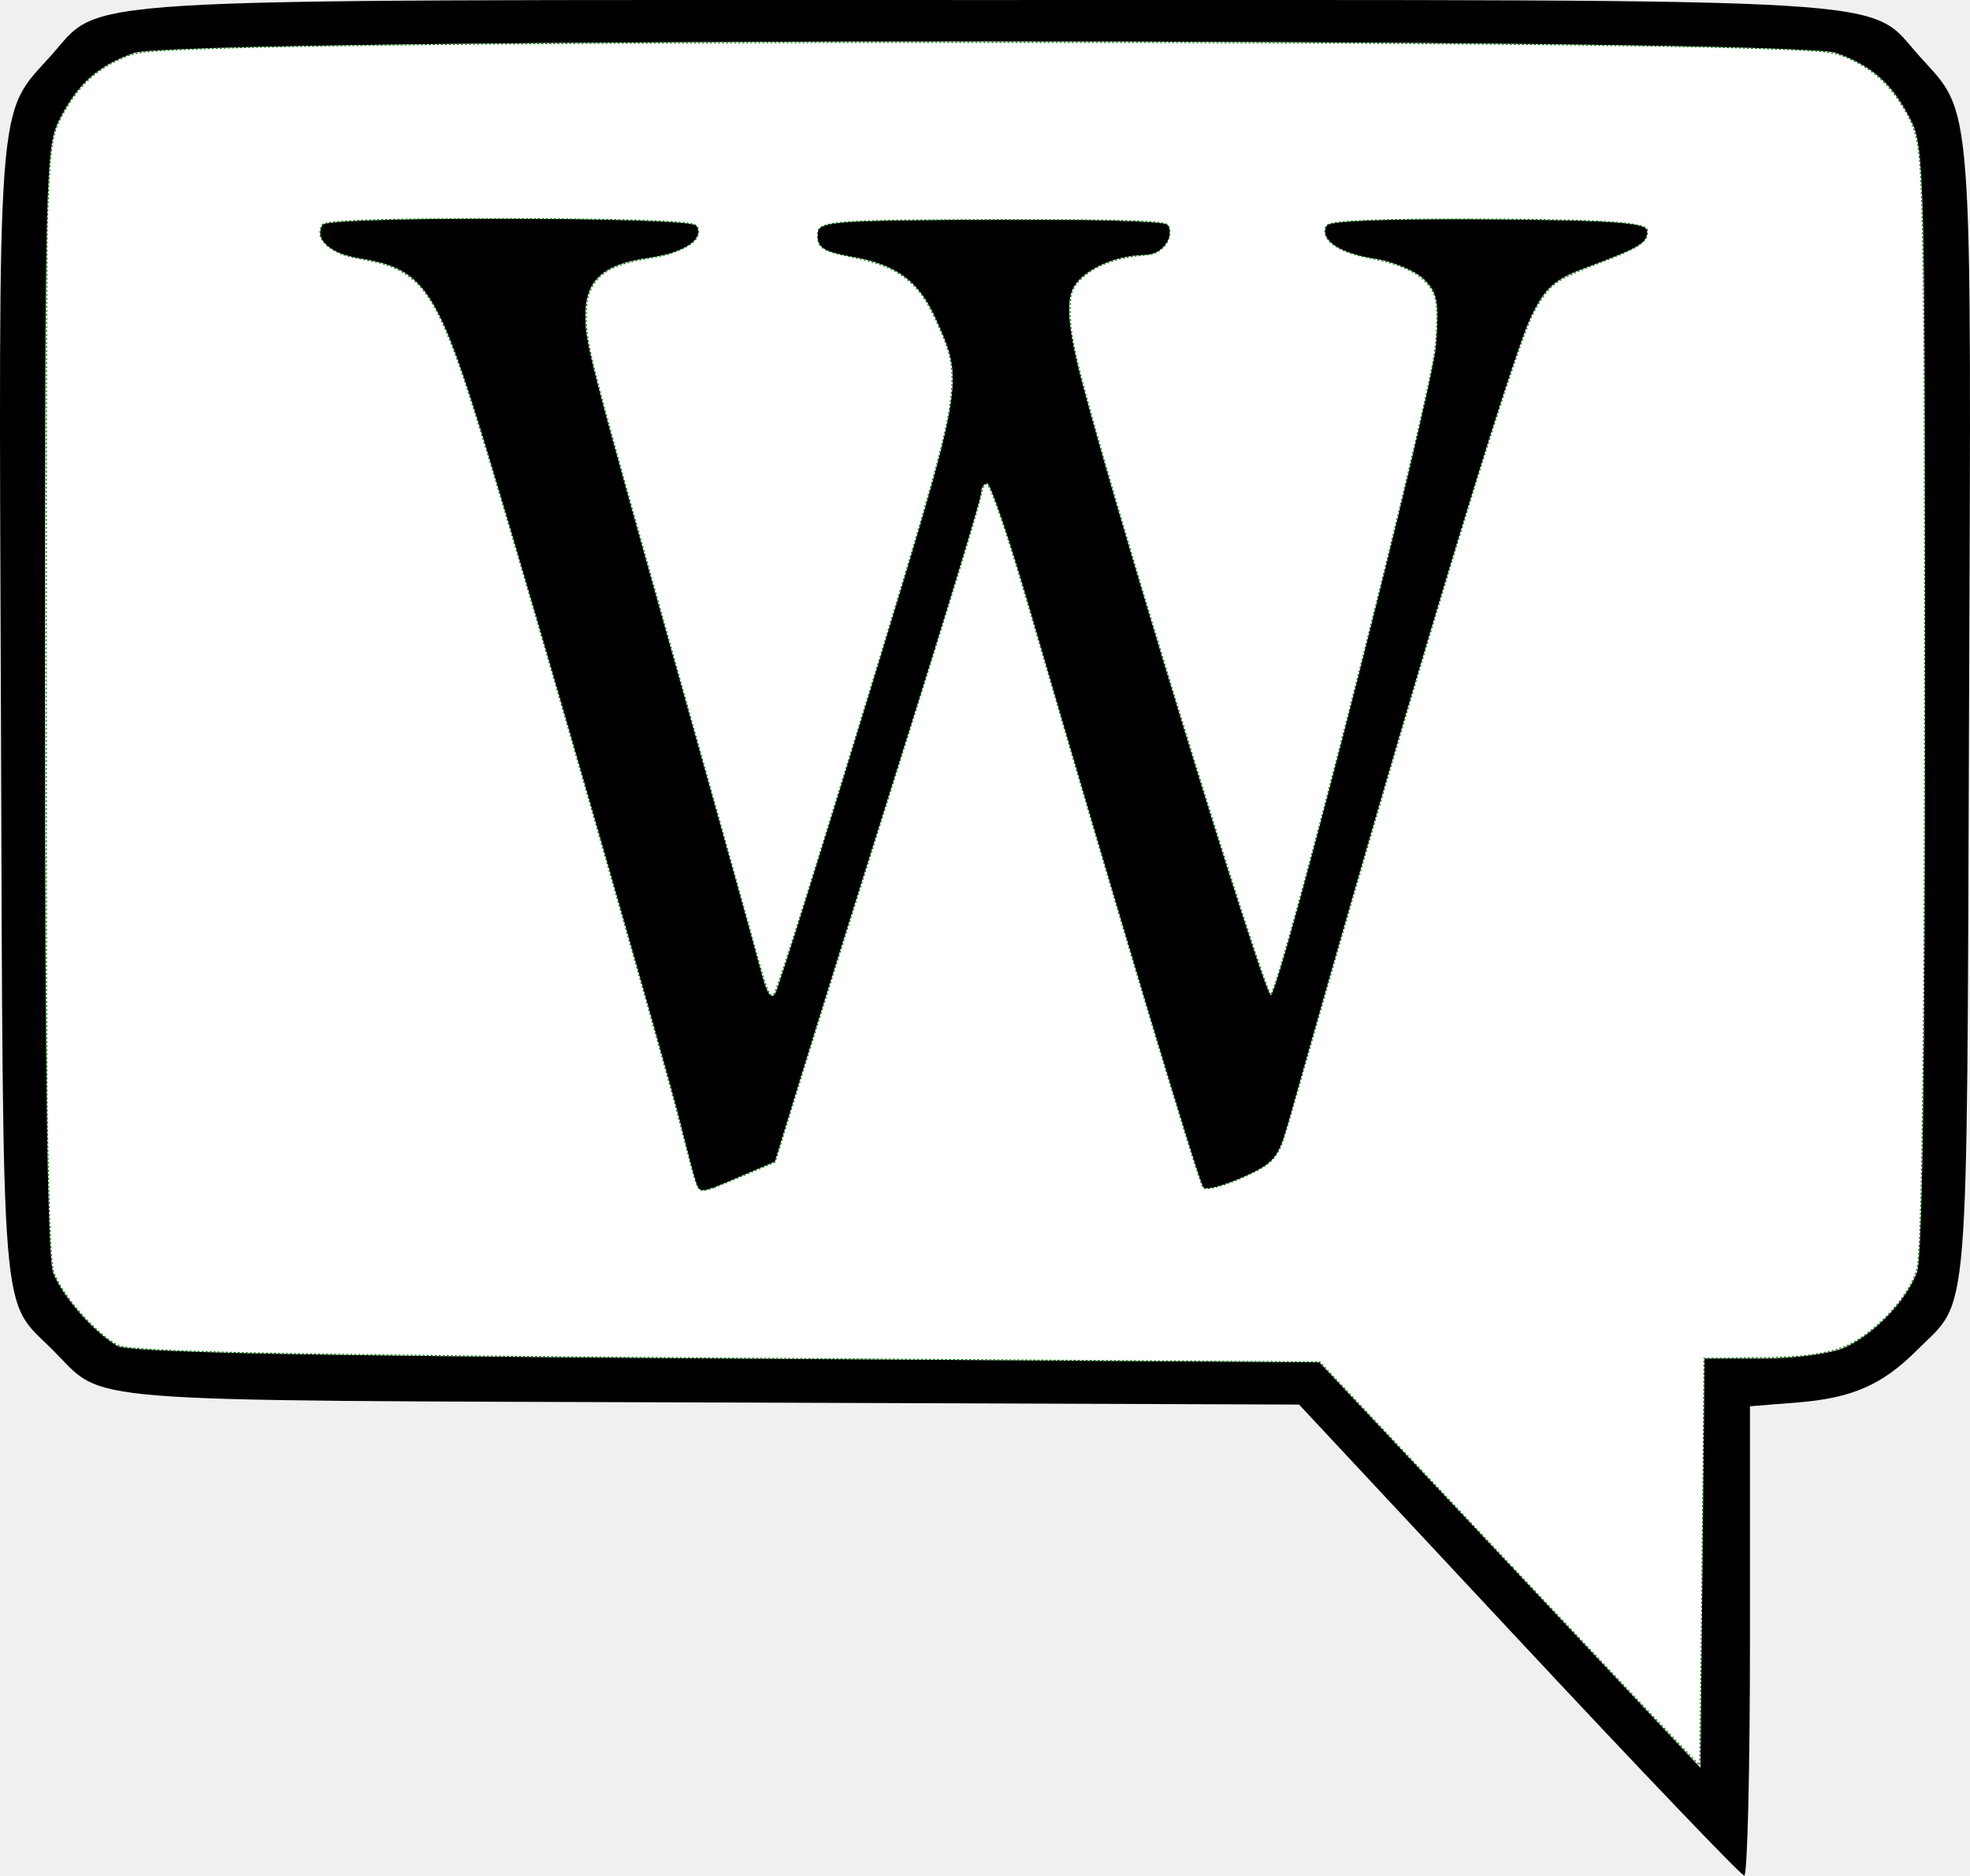
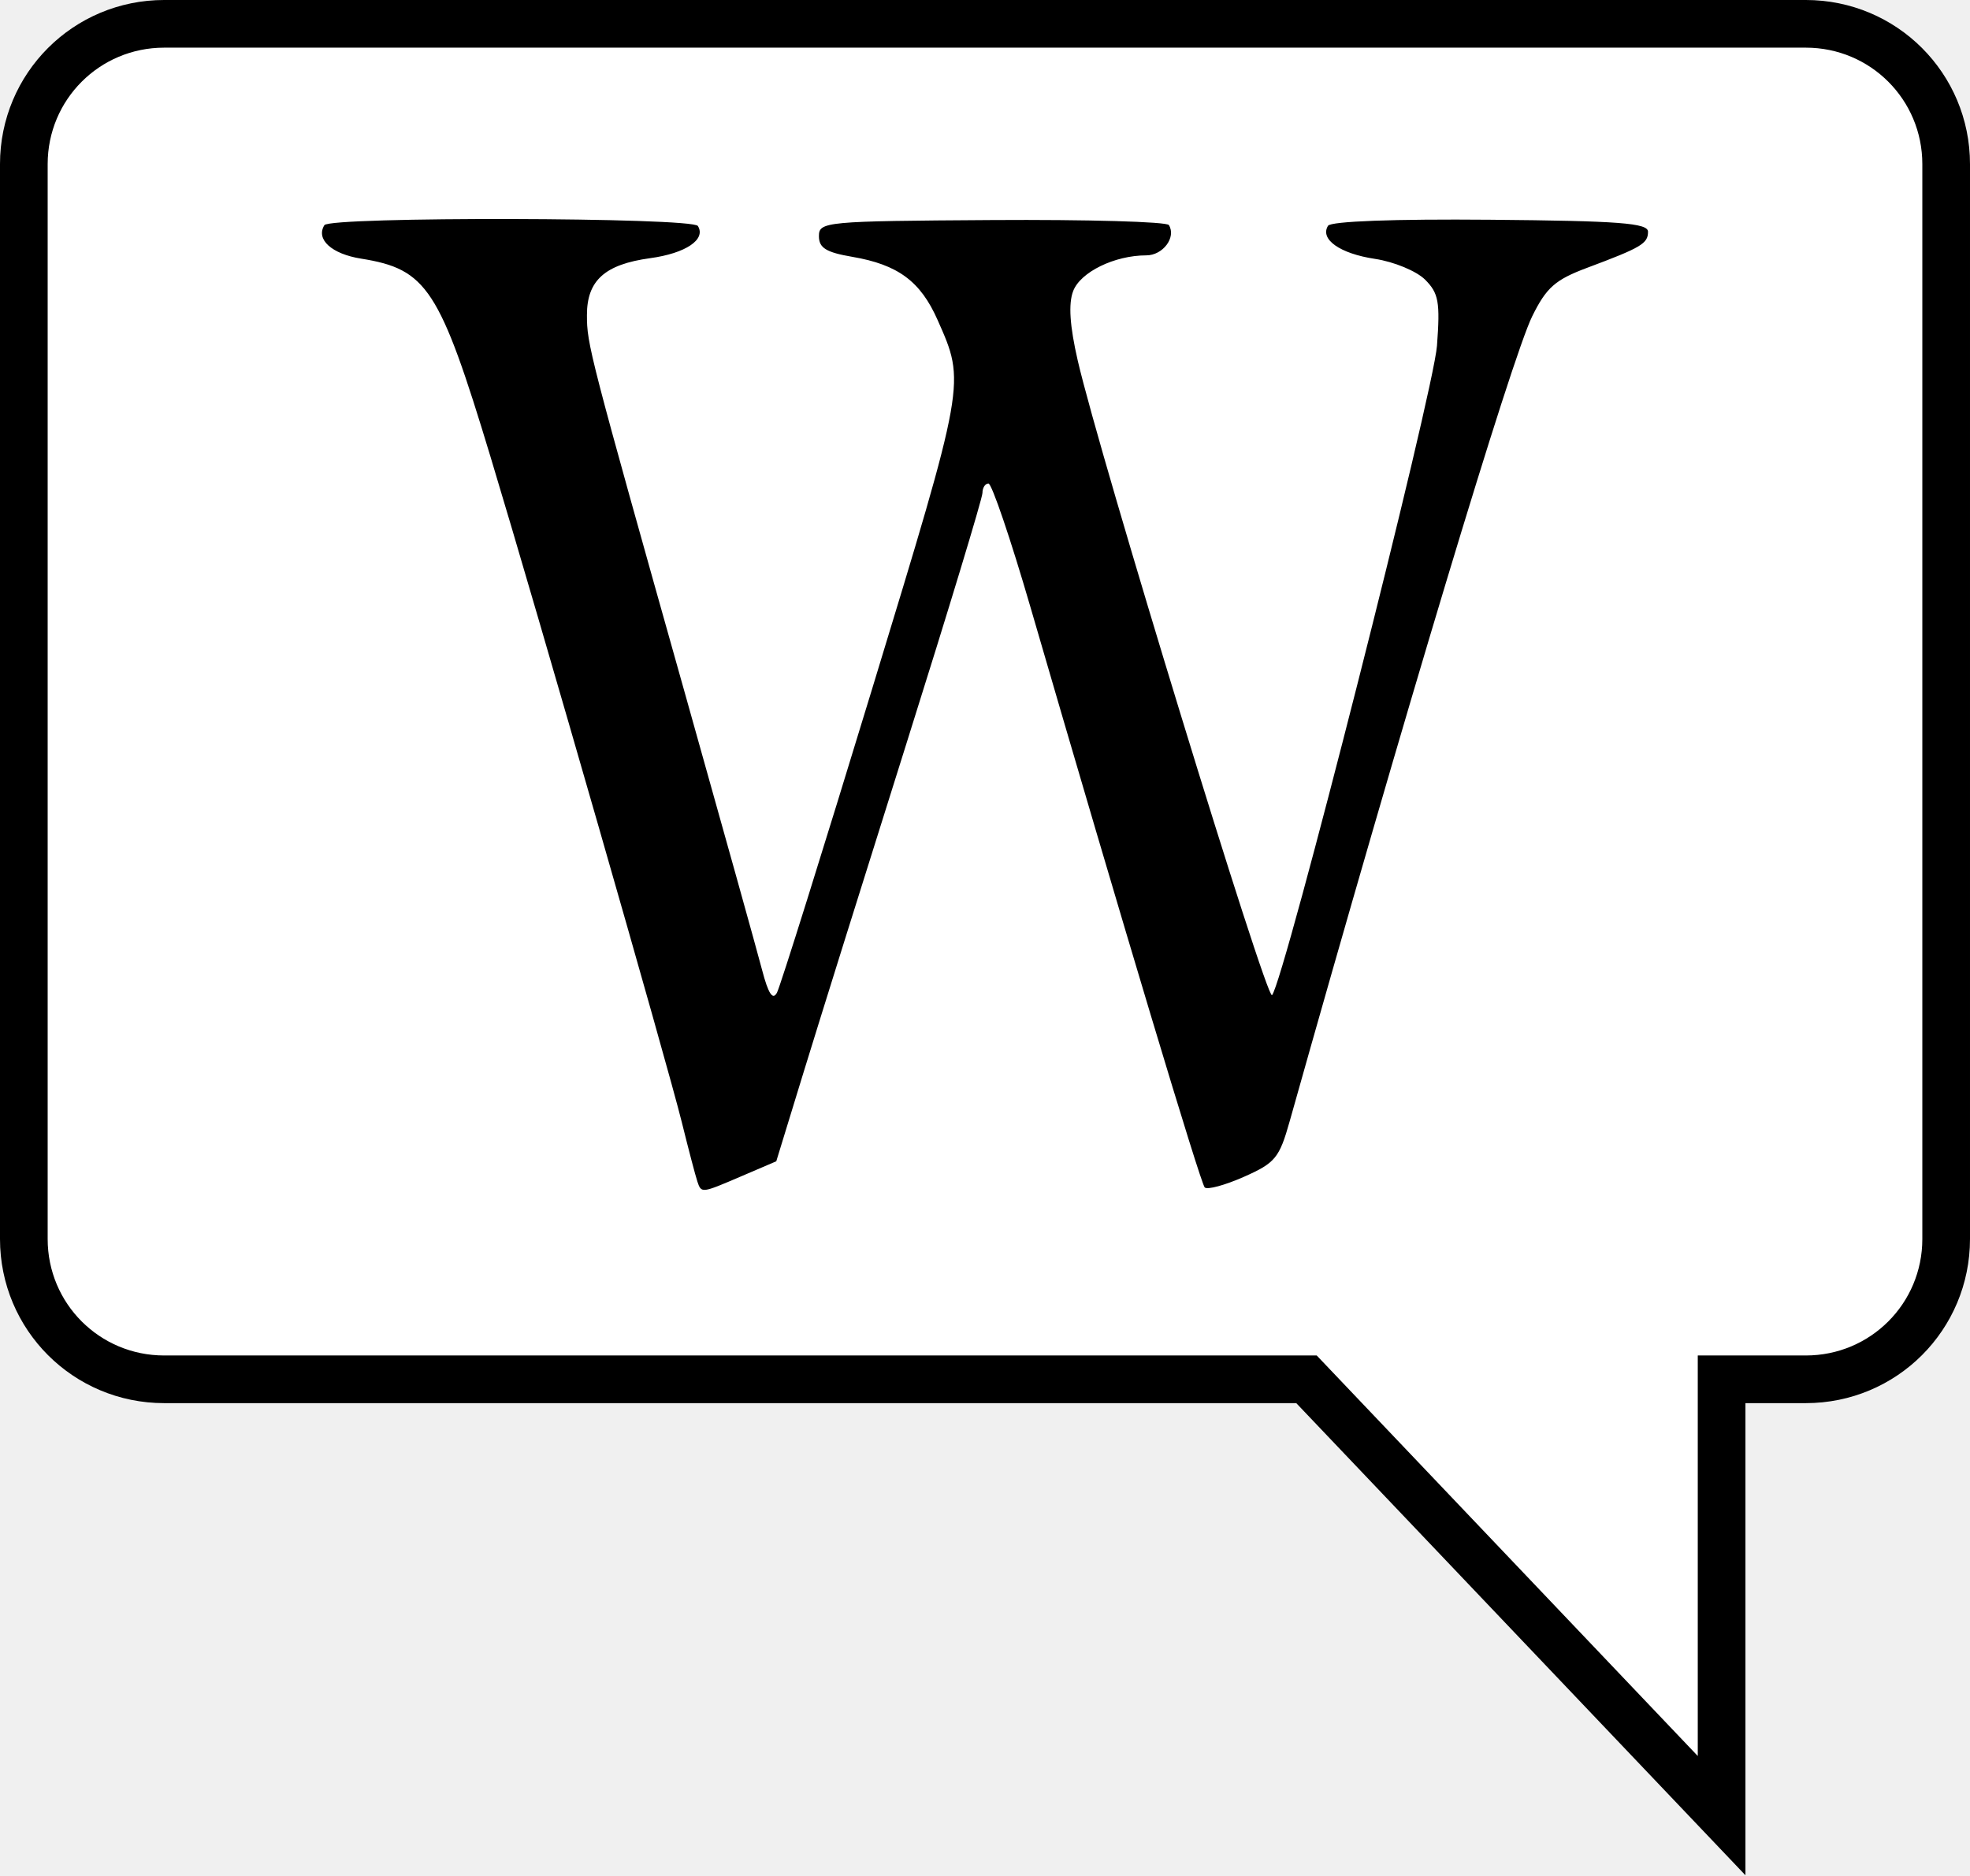
- <svg xmlns="http://www.w3.org/2000/svg" viewBox="0 0 258.815 246.455" height="246.455" width="258.815" id="svg2" version="1.1">
-   <defs id="defs6" />
-   <path id="path4527" style="fill:#000000;fill-opacity:1" d="m 231.455,178.505 c 4.157,0 8.954,-0.615 10.734,-1.377 3.891,-1.665 8.207,-6.107 9.654,-9.938 0.716,-1.895 1.064,-26.515 1.064,-75.29 0,-69.144 -0.087,-72.645 -1.894,-76.185 -2.417,-4.735 -5.011,-7.057 -9.79,-8.761 -5.655,-2.017 -217.978,-2.017 -223.632,0 -4.779,1.705 -7.373,4.026 -9.79,8.761 -1.807,3.54 -1.894,7.041 -1.894,76.185 0,48.775 0.348,73.395 1.064,75.29 1.169,3.094 5.311,7.832 8.436,9.651 1.454,0.846 23.286,1.3 79.961,1.664 l 77.961,0.5 25.039,26.638 25.039,26.638 0.266,-26.888 0.266,-26.888 z m -31.917,36.973 -28.868,-30.926 -77.132,-0.274 c -85.436,-0.303 -79.541,0.163 -86.555,-6.851 -7.001,-7.001 -6.547,-1.479 -6.859,-83.423 -0.314,-82.389 -0.586,-78.766 6.487,-86.595 7.119,-7.88 -0.754,-7.405 122.795,-7.405 123.549,0 115.676,-0.475 122.795,7.405 7.073,7.829 6.801,4.206 6.487,86.595 -0.313,81.944 0.141,76.422 -6.859,83.423 -4.536,4.536 -8.502,6.273 -15.628,6.845 l -6.295,0.505 v 30.863 c 0,16.975 -0.338,30.84 -0.75,30.812 -0.412,-0.028 -13.741,-13.967 -29.618,-30.976 z" />
-   <path id="path817" style="fill:#000000" d="m 91.418,155.255 c -0.234,-0.688 -1.15,-4.175 -2.035,-7.75 -1.945,-7.859 -18.835,-66.621 -25.147,-87.491 -6.696,-22.137 -8.365,-24.695 -17.017,-26.076 -3.886,-0.62 -5.986,-2.533 -4.831,-4.402 0.708,-1.146 48.394,-1.041 49.105,0.108 1.097,1.775 -1.595,3.591 -6.274,4.232 -5.957,0.816 -8.312,2.933 -8.312,7.471 0,3.881 0.228,4.76 13,50.159 4.874,17.325 9.386,33.506 10.025,35.957 0.814,3.12 1.4,4.02 1.952,3 0.434,-0.801 6.057,-18.75 12.495,-39.885 12.388,-40.666 12.313,-40.246 8.627,-48.578 -2.25,-5.087 -5.208,-7.276 -11.221,-8.302 -3.44,-0.587 -4.38,-1.171 -4.38,-2.72 0,-1.901 0.821,-1.977 22.757,-2.115 12.516,-0.079 22.98,0.218 23.253,0.66 0.992,1.606 -0.779,3.983 -2.968,3.983 -4.174,0 -8.666,2.194 -9.618,4.699 -0.638,1.678 -0.448,4.561 0.602,9.127 2.882,12.527 24.828,84.219 25.544,83.445 1.547,-1.671 21.221,-79.143 21.687,-85.396 0.427,-5.739 0.218,-6.899 -1.56,-8.678 -1.129,-1.129 -4.096,-2.36 -6.593,-2.734 -4.602,-0.69 -7.273,-2.573 -6.173,-4.352 0.367,-0.594 8.721,-0.905 21.336,-0.794 16.953,0.149 20.733,0.436 20.733,1.574 0,1.561 -0.875,2.08 -8,4.744 -4.197,1.569 -5.357,2.592 -7.22,6.367 -2.703,5.476 -16.995,52.915 -31.882,105.826 -1.367,4.86 -1.898,5.505 -6.032,7.334 -2.493,1.103 -4.808,1.729 -5.145,1.392 -0.557,-0.557 -10.789,-34.631 -22.912,-76.304 -2.6,-8.938 -5.083,-16.25 -5.518,-16.25 -0.435,0 -0.791,0.558 -0.791,1.24 0,0.682 -4.469,15.42 -9.932,32.75 -5.462,17.33 -11.561,36.823 -13.553,43.318 l -3.621,11.808 -4.53,1.942 c -5.357,2.296 -5.308,2.291 -5.854,0.692 z" />
-   <path style="fill:#ffffff;fill-opacity:1;stroke:#007c00;stroke-width:0.132;stroke-miterlimit:4;stroke-dasharray:0.264, 0.264;stroke-dashoffset:0;stroke-opacity:1" d="m 198.781,205.986 c -13.446,-14.302 -24.655,-26.236 -24.909,-26.519 l -0.462,-0.515 -16.945,-0.115 c -9.32,-0.063 -27.032,-0.177 -39.362,-0.254 -64.792,-0.402 -89.064,-0.732 -97.909,-1.33 -3.008,-0.203 -3.475,-0.298 -4.373,-0.888 -2.582,-1.697 -5.98,-5.52 -7.35,-8.269 -0.471,-0.945 -0.54,-1.213 -0.665,-2.571 C 6.594,163.194 6.428,158.242 6.244,148.712 6.003,136.259 6.003,35.526 6.243,28.594 6.558,19.507 6.826,17.63 8.152,15.2 10.016,11.786 12.015,9.697 14.803,8.25 16.792,7.217 17.747,6.924 19.615,6.77 29.089,5.989 67.881,5.563 129.434,5.563 c 61.433,-9.74e-5 100.331,0.428 109.843,1.208 1.807,0.148 3.064,0.549 4.945,1.578 2.085,1.14 3.806,2.738 5.222,4.849 1.885,2.811 2.448,4.438 2.746,7.935 0.492,5.791 0.661,21.722 0.663,62.57 0.003,49.893 -0.305,77.677 -0.914,82.526 -0.263,2.092 -2.477,5.381 -5.278,7.84 -2.287,2.008 -4.099,3.003 -6.399,3.516 -2.773,0.619 -4.592,0.759 -10.711,0.828 l -5.703,0.064 -0.004,2.656 c -0.009,5.73 -0.503,50.744 -0.558,50.799 -0.032,0.032 -11.06,-11.643 -24.506,-25.946 z M 93.826,156.04 c 0.582,-0.212 2.626,-1.054 4.541,-1.87 l 3.483,-1.484 1.74,-5.679 c 2.563,-8.367 5.462,-17.686 9.559,-30.734 11.618,-36.998 15.273,-48.897 15.755,-51.295 0.087,-0.435 0.244,-0.925 0.348,-1.088 0.431,-0.678 0.611,-0.383 1.83,2.998 1.37,3.799 2.456,7.336 6.415,20.902 9.972,34.167 18.87,63.813 20.313,67.679 0.255,0.684 0.265,0.692 0.81,0.692 1.055,0 3.289,-0.763 5.838,-1.995 2.291,-1.107 3.186,-1.974 3.938,-3.814 0.191,-0.468 1.122,-3.58 2.069,-6.916 16.068,-56.636 28.197,-96.706 30.933,-102.195 0.723,-1.451 1.827,-3.03 2.578,-3.688 0.968,-0.848 2.497,-1.6 5.909,-2.906 5.185,-1.984 6.409,-2.719 6.546,-3.93 0.058,-0.516 0.027,-0.618 -0.247,-0.797 -1.248,-0.818 -7.994,-1.135 -24.178,-1.136 -11.331,-6.6e-4 -16.778,0.225 -17.559,0.727 -0.665,0.427 -0.49,1.592 0.354,2.355 1.036,0.936 2.749,1.601 5.45,2.117 3.244,0.619 5.565,1.599 6.885,2.907 1.307,1.295 1.642,2.29 1.638,4.864 -0.003,2.126 -0.208,4.258 -0.597,6.213 -3.17,15.933 -18.866,77.317 -21.073,82.414 l -0.171,0.394 -0.432,-1.12 c -2.706,-7.017 -15.217,-47.465 -21.617,-69.887 -3.636,-12.739 -4.28,-15.583 -4.287,-18.923 -0.005,-2.507 0.294,-3.237 1.881,-4.592 1.729,-1.476 4.43,-2.43 7.663,-2.708 1.376,-0.118 1.983,-0.343 2.627,-0.973 0.618,-0.604 0.931,-1.301 0.931,-2.072 0,-0.838 -0.262,-1.124 -1.134,-1.235 -2.548,-0.326 -7.411,-0.417 -21.415,-0.403 -17.361,0.018 -21.183,0.149 -22.913,0.789 -0.684,0.253 -0.823,0.489 -0.822,1.396 0.001,1.504 0.732,1.967 4.219,2.677 3.6,0.732 5.584,1.487 7.22,2.747 1.83,1.41 2.913,2.949 4.384,6.231 1.574,3.513 1.93,5.077 1.809,7.943 -0.211,4.989 -1.872,11.029 -13.168,47.892 -6.564,21.421 -9.854,31.744 -10.237,32.128 -0.194,0.194 -0.234,0.186 -0.483,-0.104 -0.385,-0.448 -0.802,-1.762 -2.318,-7.299 -1.309,-4.782 -5.321,-19.134 -12.589,-45.032 -8.662,-30.869 -9.195,-32.973 -9.218,-36.395 -0.014,-2.144 0.131,-2.948 0.746,-4.119 1.031,-1.964 3.079,-3.03 7.167,-3.729 1.08,-0.185 2.32,-0.432 2.755,-0.549 1.064,-0.286 2.604,-0.997 3.224,-1.487 1.071,-0.848 1.162,-2.239 0.162,-2.501 -1.812,-0.476 -10.431,-0.718 -25.605,-0.72 -14.704,-0.002 -21.436,0.191 -22.974,0.657 -0.308,0.093 -0.553,0.967 -0.44,1.569 0.182,0.972 1.653,2.123 3.346,2.621 0.385,0.113 1.496,0.358 2.469,0.543 2.242,0.428 3.304,0.755 4.545,1.398 3.836,1.988 5.958,5.996 10.033,18.956 2.976,9.462 10.808,36.237 19.041,65.096 5.066,17.759 6.826,24.086 8.36,30.065 1.705,6.645 1.76,6.791 2.537,6.791 0.204,0 0.848,-0.174 1.43,-0.386 z" id="path4534" />
+ <svg xmlns="http://www.w3.org/2000/svg" viewBox="0 0 258.995 246.569" height="246.569" width="258.995" id="svg2" version="1.1">
+   <defs id="defs5891" />
+   <path id="rect4672" style="overflow:visible;opacity:1;fill:#ffffff;stroke:#000000;stroke-width:6.267" d="m 21.586,3.133 c -10.223,0 -18.453,8.23 -18.453,18.453 v 141.32 c 0,10.223 8.23,18.453 18.453,18.453 H 171.764 l 54.574,57.369 v -57.369 h 11.07 c 10.223,-1e-5 18.453,-8.23 18.453,-18.453 V 21.586 c 0,-10.223 -8.23,-18.453 -18.453,-18.453 z" />
+   <path id="path817" style="fill:#000000" d="m 91.676,155.325 c -0.234,-0.688 -1.15,-4.175 -2.035,-7.75 -1.945,-7.859 -18.835,-66.621 -25.147,-87.491 -6.696,-22.137 -8.365,-24.695 -17.017,-26.076 -3.886,-0.62 -5.986,-2.533 -4.831,-4.402 0.708,-1.146 48.394,-1.041 49.105,0.108 1.097,1.775 -1.595,3.591 -6.274,4.232 -5.957,0.816 -8.312,2.933 -8.312,7.471 0,3.881 0.228,4.76 13,50.159 4.874,17.325 9.386,33.506 10.025,35.957 0.814,3.12 1.4,4.02 1.952,3 0.434,-0.801 6.057,-18.75 12.495,-39.885 12.388,-40.666 12.313,-40.246 8.627,-48.578 -2.25,-5.087 -5.208,-7.276 -11.221,-8.302 -3.44,-0.587 -4.38,-1.171 -4.38,-2.72 0,-1.901 0.821,-1.977 22.757,-2.115 12.516,-0.079 22.98,0.218 23.253,0.66 0.992,1.606 -0.779,3.983 -2.968,3.983 -4.174,0 -8.666,2.194 -9.618,4.699 -0.638,1.678 -0.448,4.561 0.602,9.127 2.882,12.527 24.828,84.219 25.544,83.445 1.547,-1.671 21.221,-79.143 21.687,-85.396 0.427,-5.739 0.218,-6.899 -1.56,-8.678 -1.129,-1.129 -4.096,-2.36 -6.593,-2.734 -4.602,-0.69 -7.273,-2.573 -6.173,-4.352 0.367,-0.594 8.721,-0.905 21.336,-0.794 16.953,0.149 20.733,0.436 20.733,1.574 0,1.561 -0.875,2.08 -8,4.744 -4.197,1.569 -5.357,2.592 -7.22,6.367 -2.703,5.476 -16.995,52.915 -31.882,105.826 -1.367,4.86 -1.898,5.505 -6.032,7.334 -2.493,1.103 -4.808,1.729 -5.145,1.392 -0.557,-0.557 -10.789,-34.631 -22.912,-76.304 -2.6,-8.938 -5.083,-16.25 -5.518,-16.25 -0.435,0 -0.791,0.558 -0.791,1.24 0,0.682 -4.469,15.42 -9.932,32.75 -5.462,17.33 -11.561,36.823 -13.553,43.318 l -3.621,11.808 -4.53,1.942 c -5.357,2.296 -5.308,2.291 -5.854,0.692 z" />
</svg>
